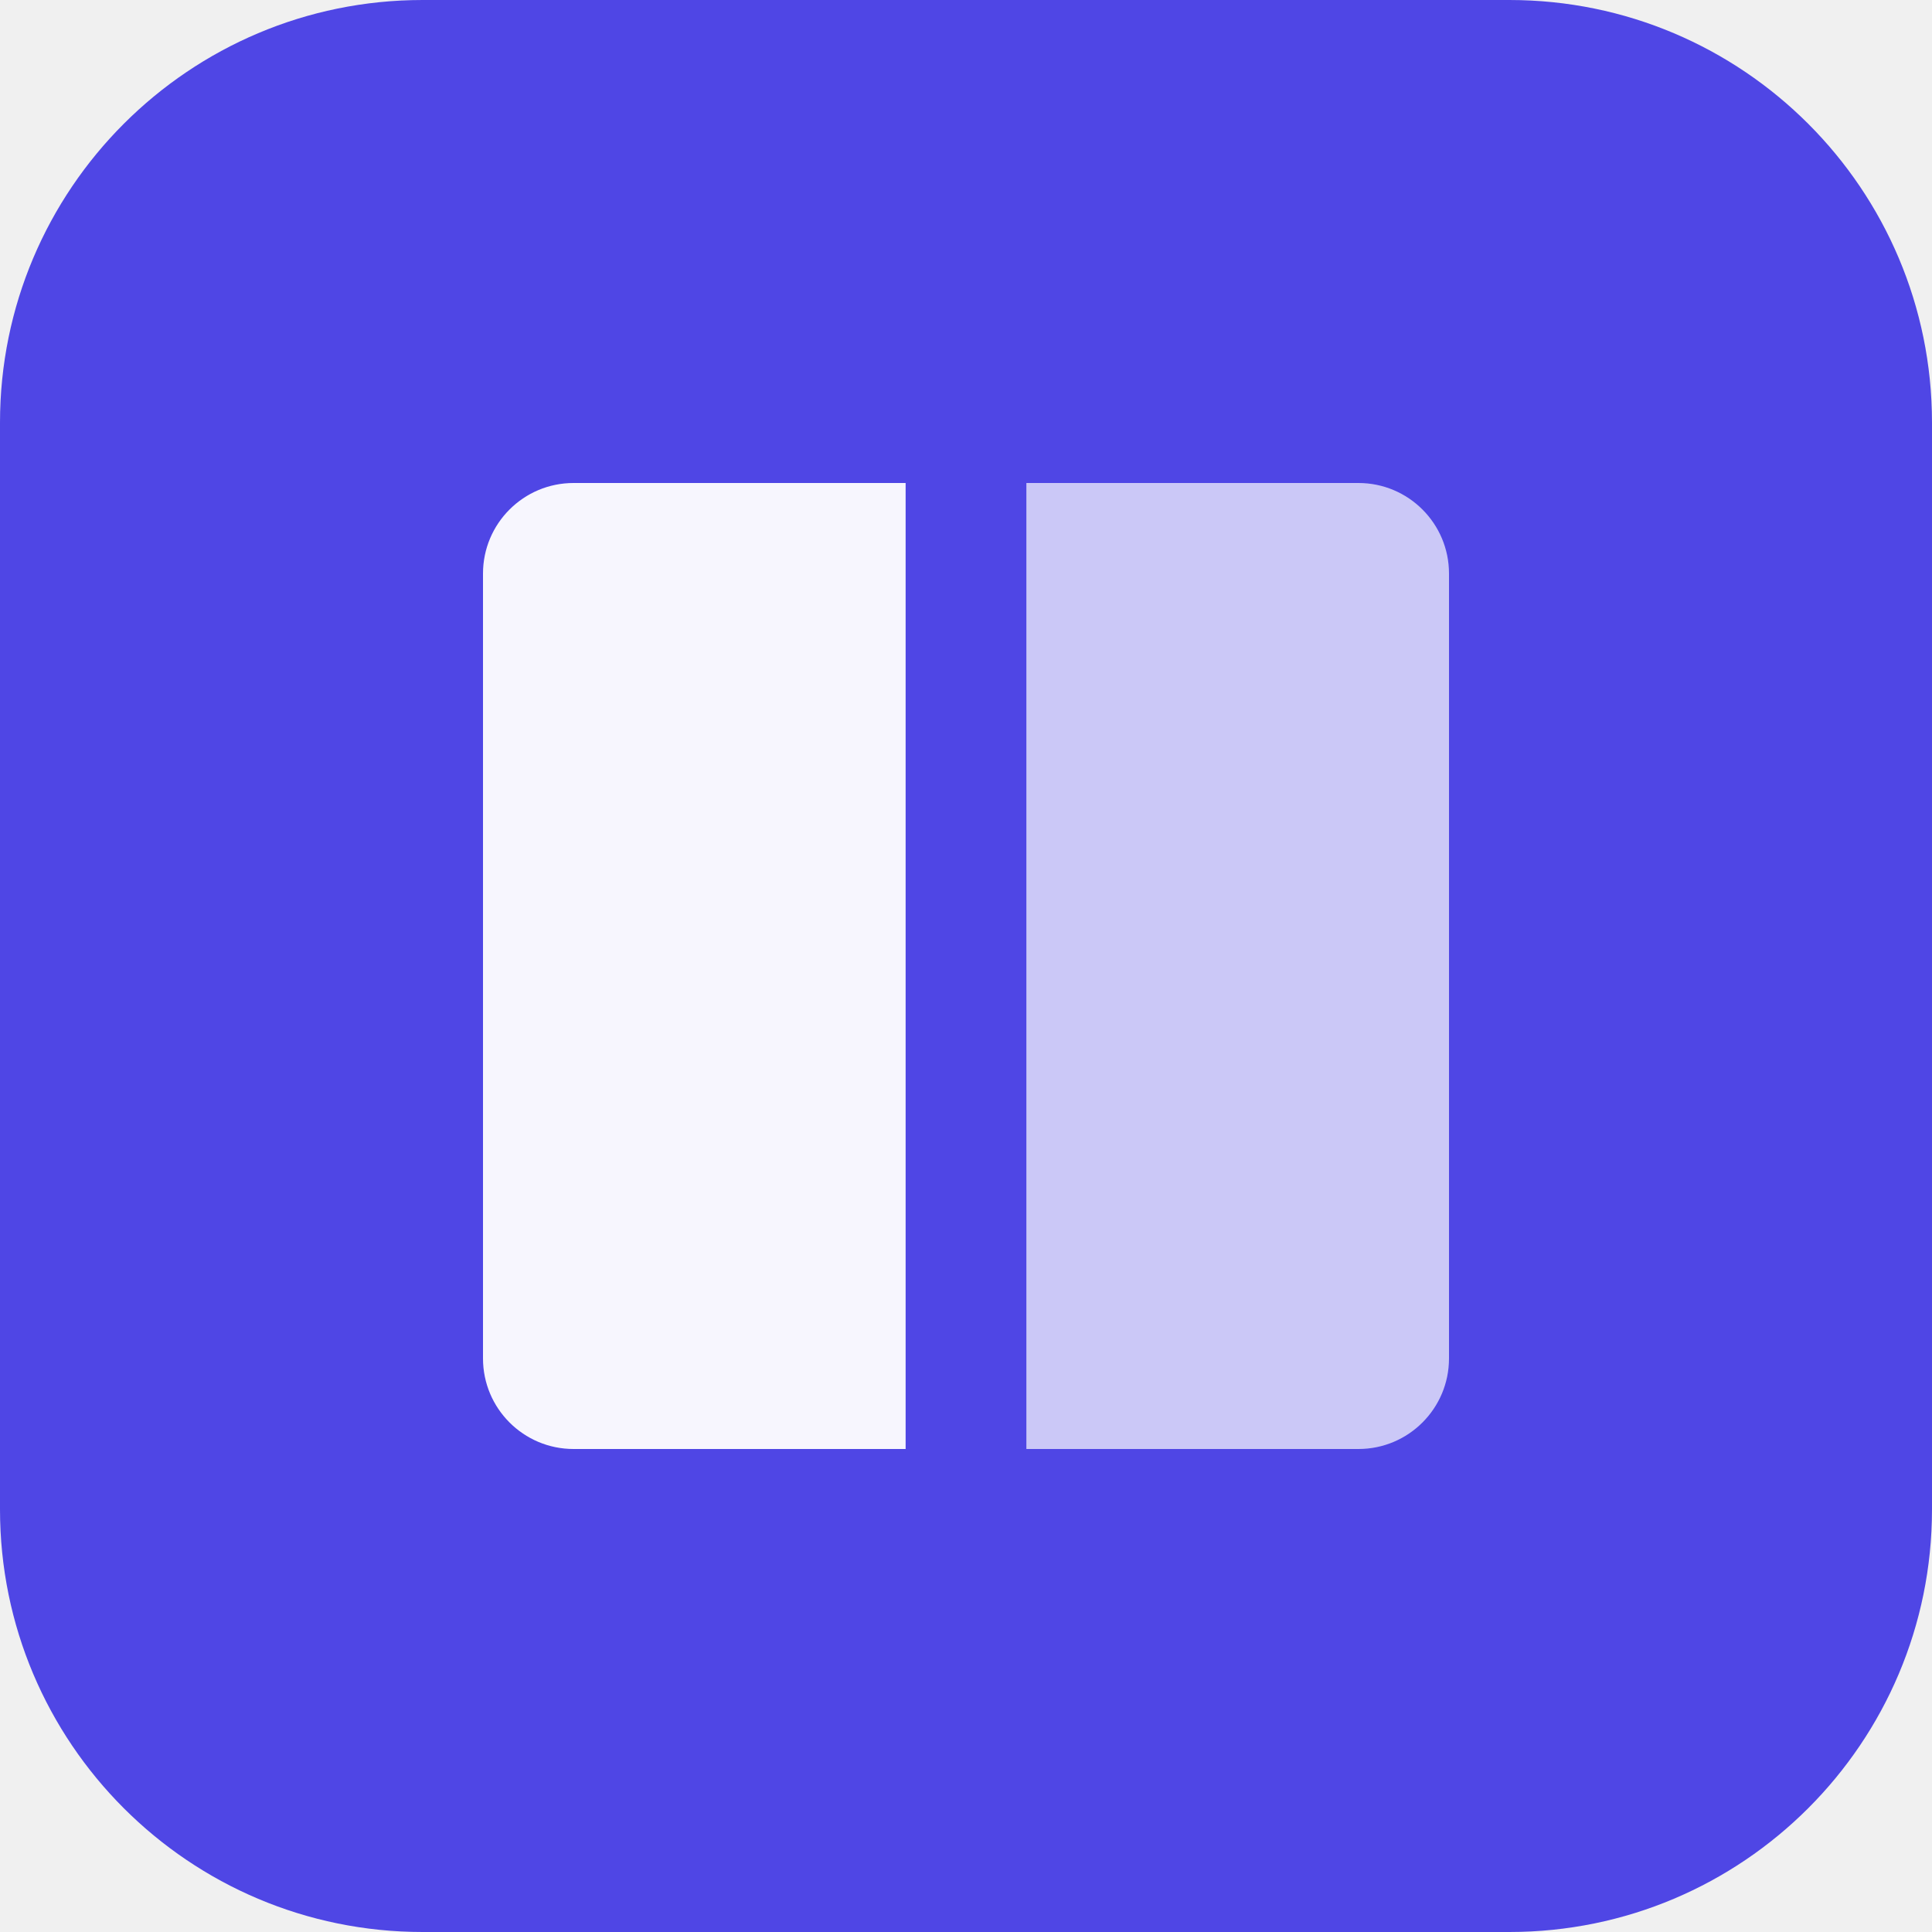
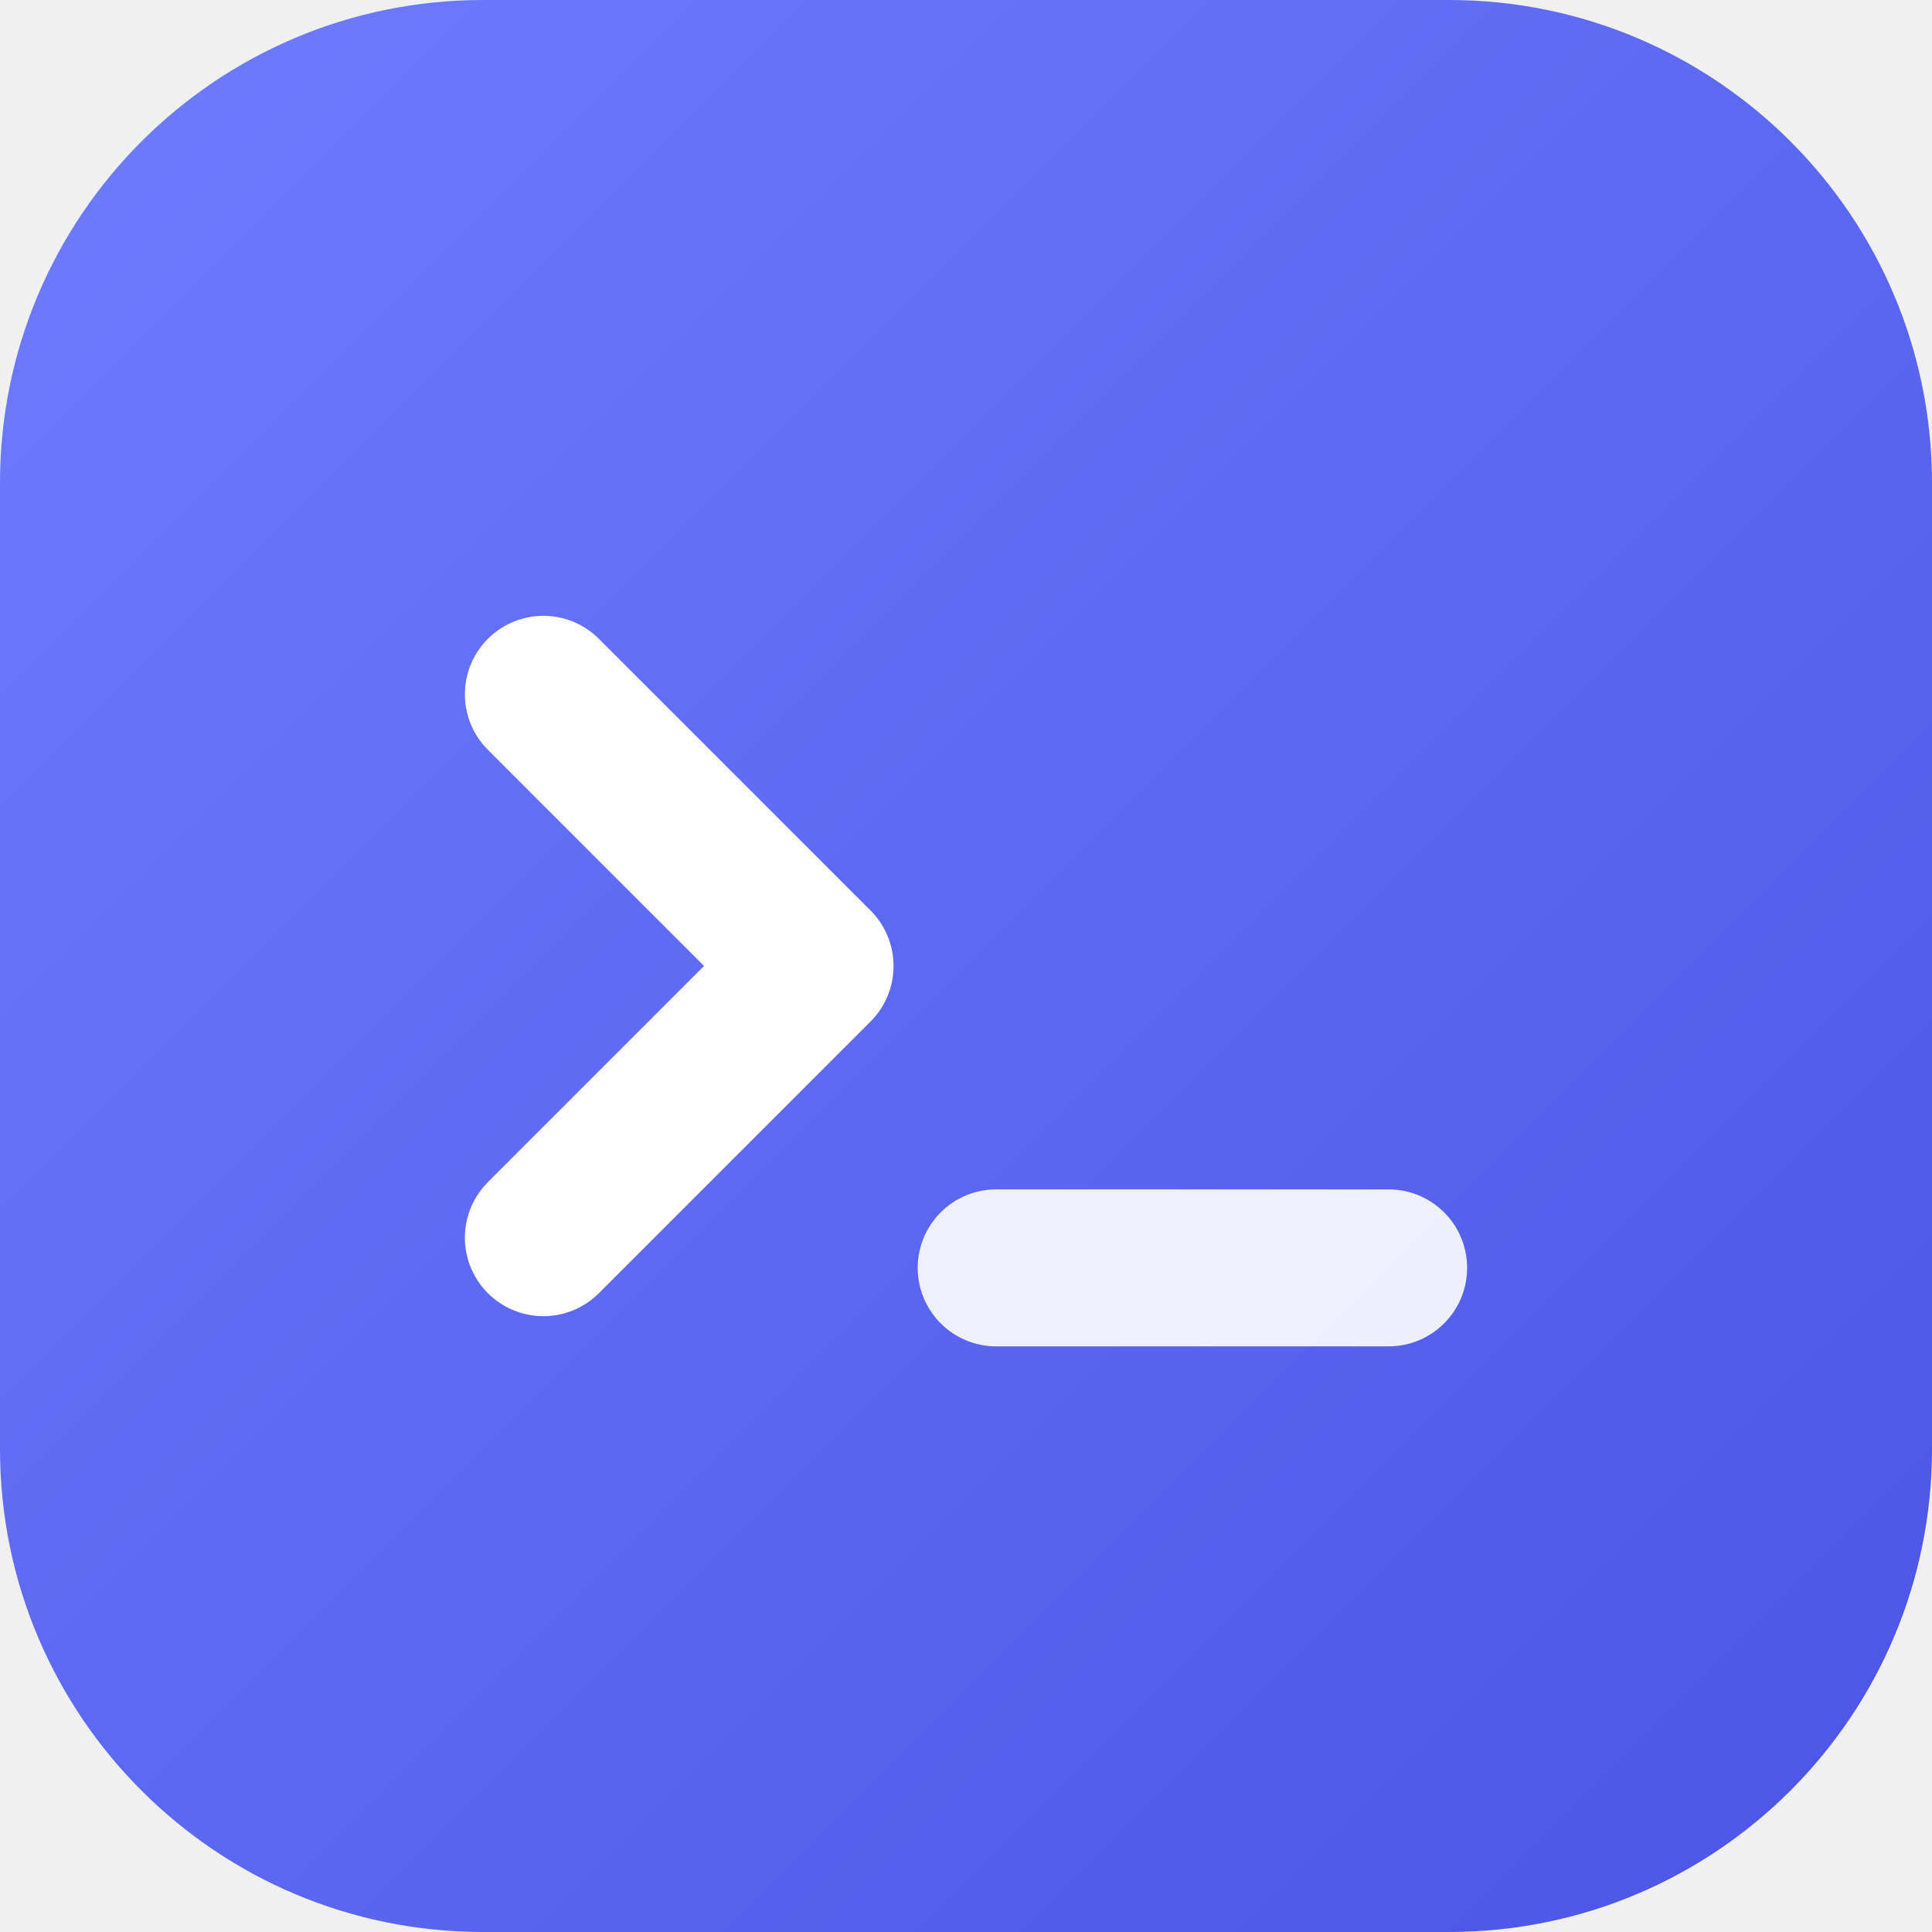
<svg xmlns="http://www.w3.org/2000/svg" viewBox="0 0 32 32">
-   <rect width="32" height="32" rx="7" fill="#4f46e5" />
-   <path d="M8 9.5A1.5 1.5 0 0 1 9.5 8H15v16H9.5A1.5 1.5 0 0 1 8 22.5v-13Z" fill="#fff" opacity="0.95" />
-   <path d="M24 9.5A1.5 1.5 0 0 0 22.5 8H17v16h5.5a1.5 1.5 0 0 0 1.5-1.5v-13Z" fill="#fff" opacity="0.7" />
+   <defs>
+     <linearGradient id="g" x1="0" y1="0" x2="32" y2="32" gradientUnits="userSpaceOnUse">
+       <stop stop-color="#6f7cff" />
+       <stop offset="1" stop-color="#4b54e6" />
+     </linearGradient>
+   </defs>
+   <rect width="32" height="32" rx="8" fill="url(#g)" />
+   <path d="M9 11.5 13.5 16 9 20.5" fill="none" stroke="#fff" stroke-width="2.6" stroke-linecap="round" stroke-linejoin="round" />
+   <path d="M16.5 21h6.5" fill="none" stroke="#fff" stroke-width="2.6" stroke-linecap="round" opacity="0.9" />
</svg>
